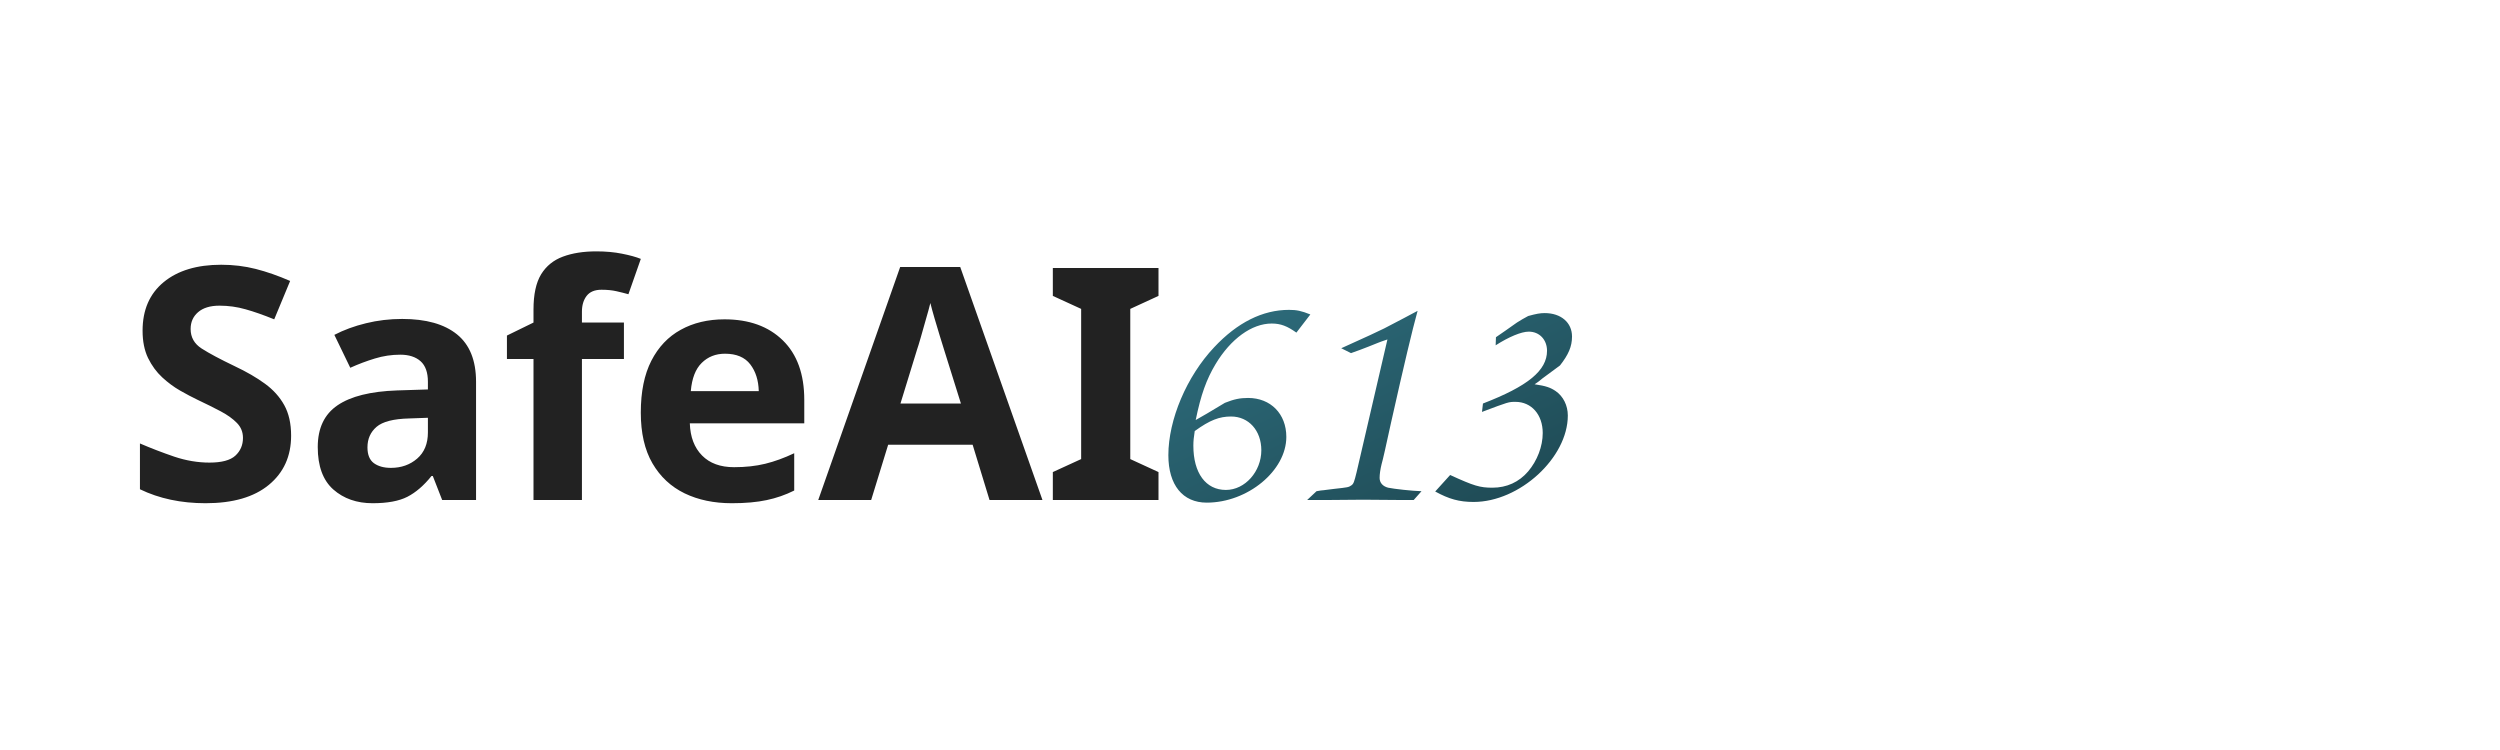
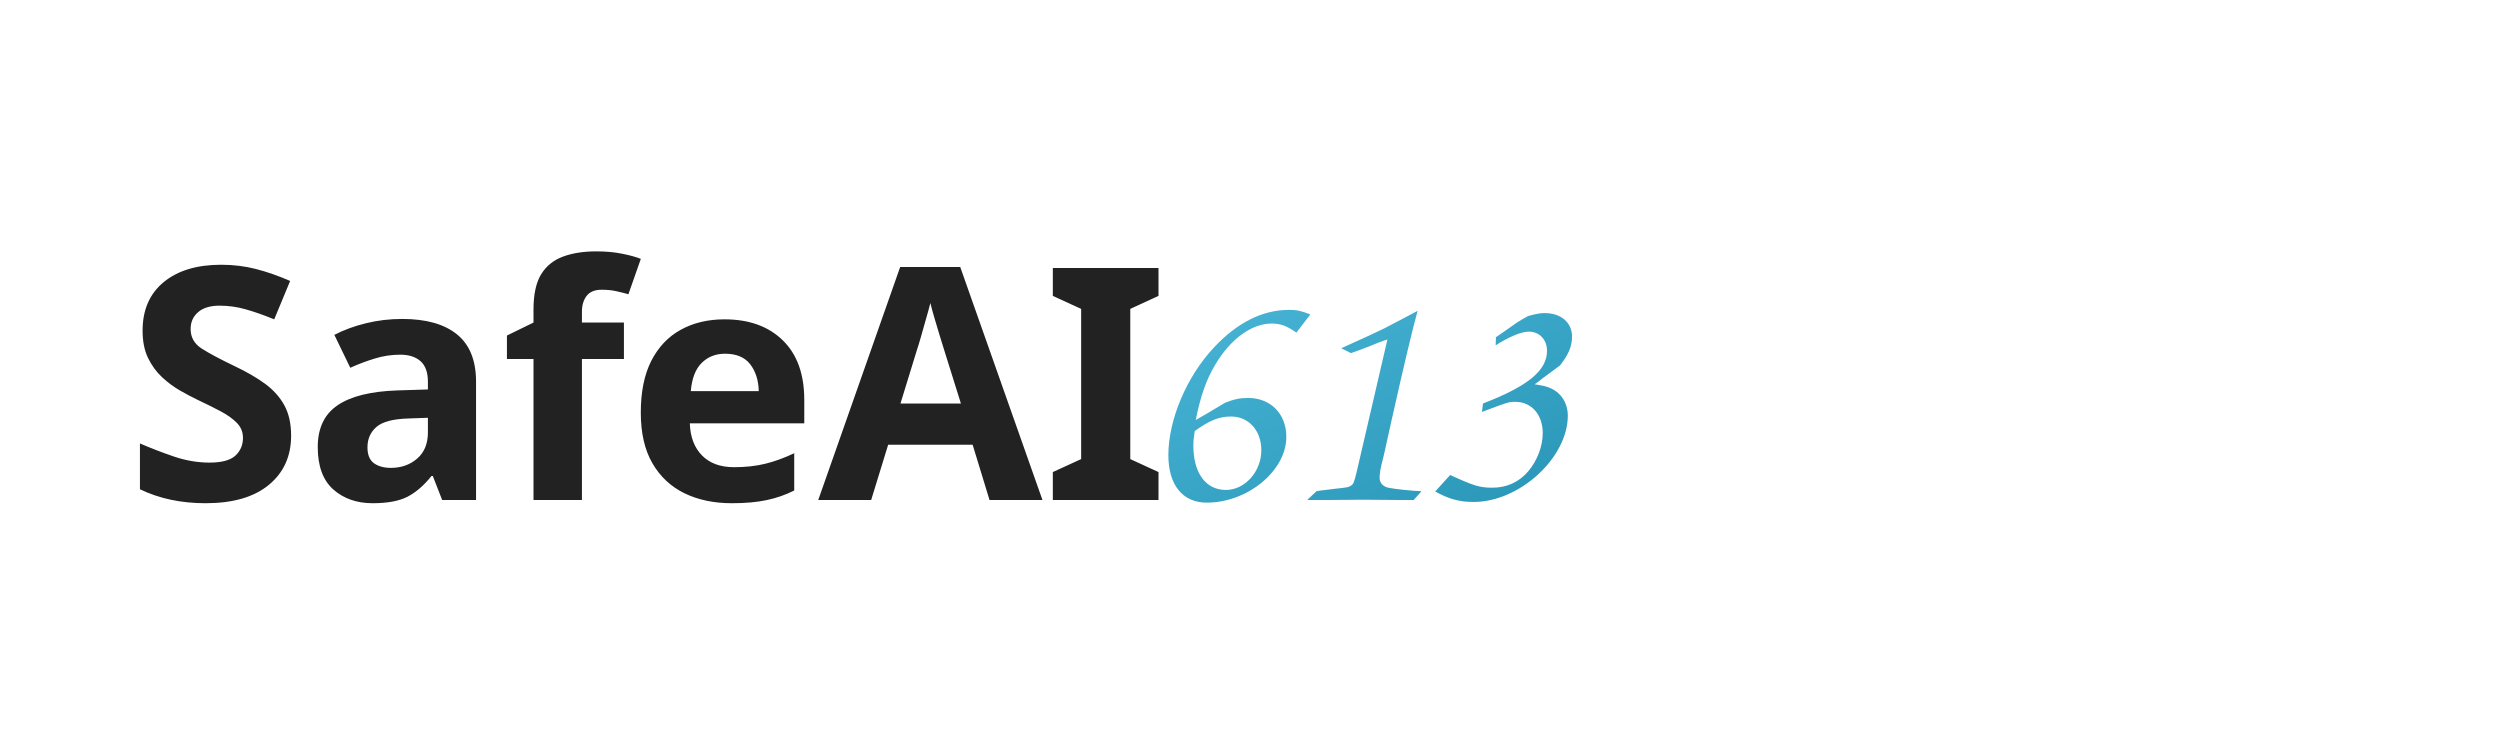
<svg xmlns="http://www.w3.org/2000/svg" width="400" height="120" viewBox="0 0 400 120">
  <defs>
    <linearGradient id="brandGradient" x1="0%" y1="0%" x2="100%" y2="100%">
-       <stop offset="0%" style="stop-color:#2E6E7E;stop-opacity:1" />
-       <stop offset="100%" style="stop-color:#1E4852;stop-opacity:1" />
+       <stop offset="0%" style="stop-color:#48B4D6;stop-opacity:1" />
+       <stop offset="100%" style="stop-color:#2996B7;stop-opacity:1" />
    </linearGradient>
  </defs>
  <text x="20" y="80" font-family="'Segoe UI', Tahoma, Geneva, Verdana, sans-serif" font-size="52" font-weight="bold" fill="#222">SafeAI</text>
  <text x="182" y="80" font-family="'Brush Script MT', 'Comic Sans MS', cursive" font-size="52" font-style="italic" fill="url(#brandGradient)">613</text>
</svg>
